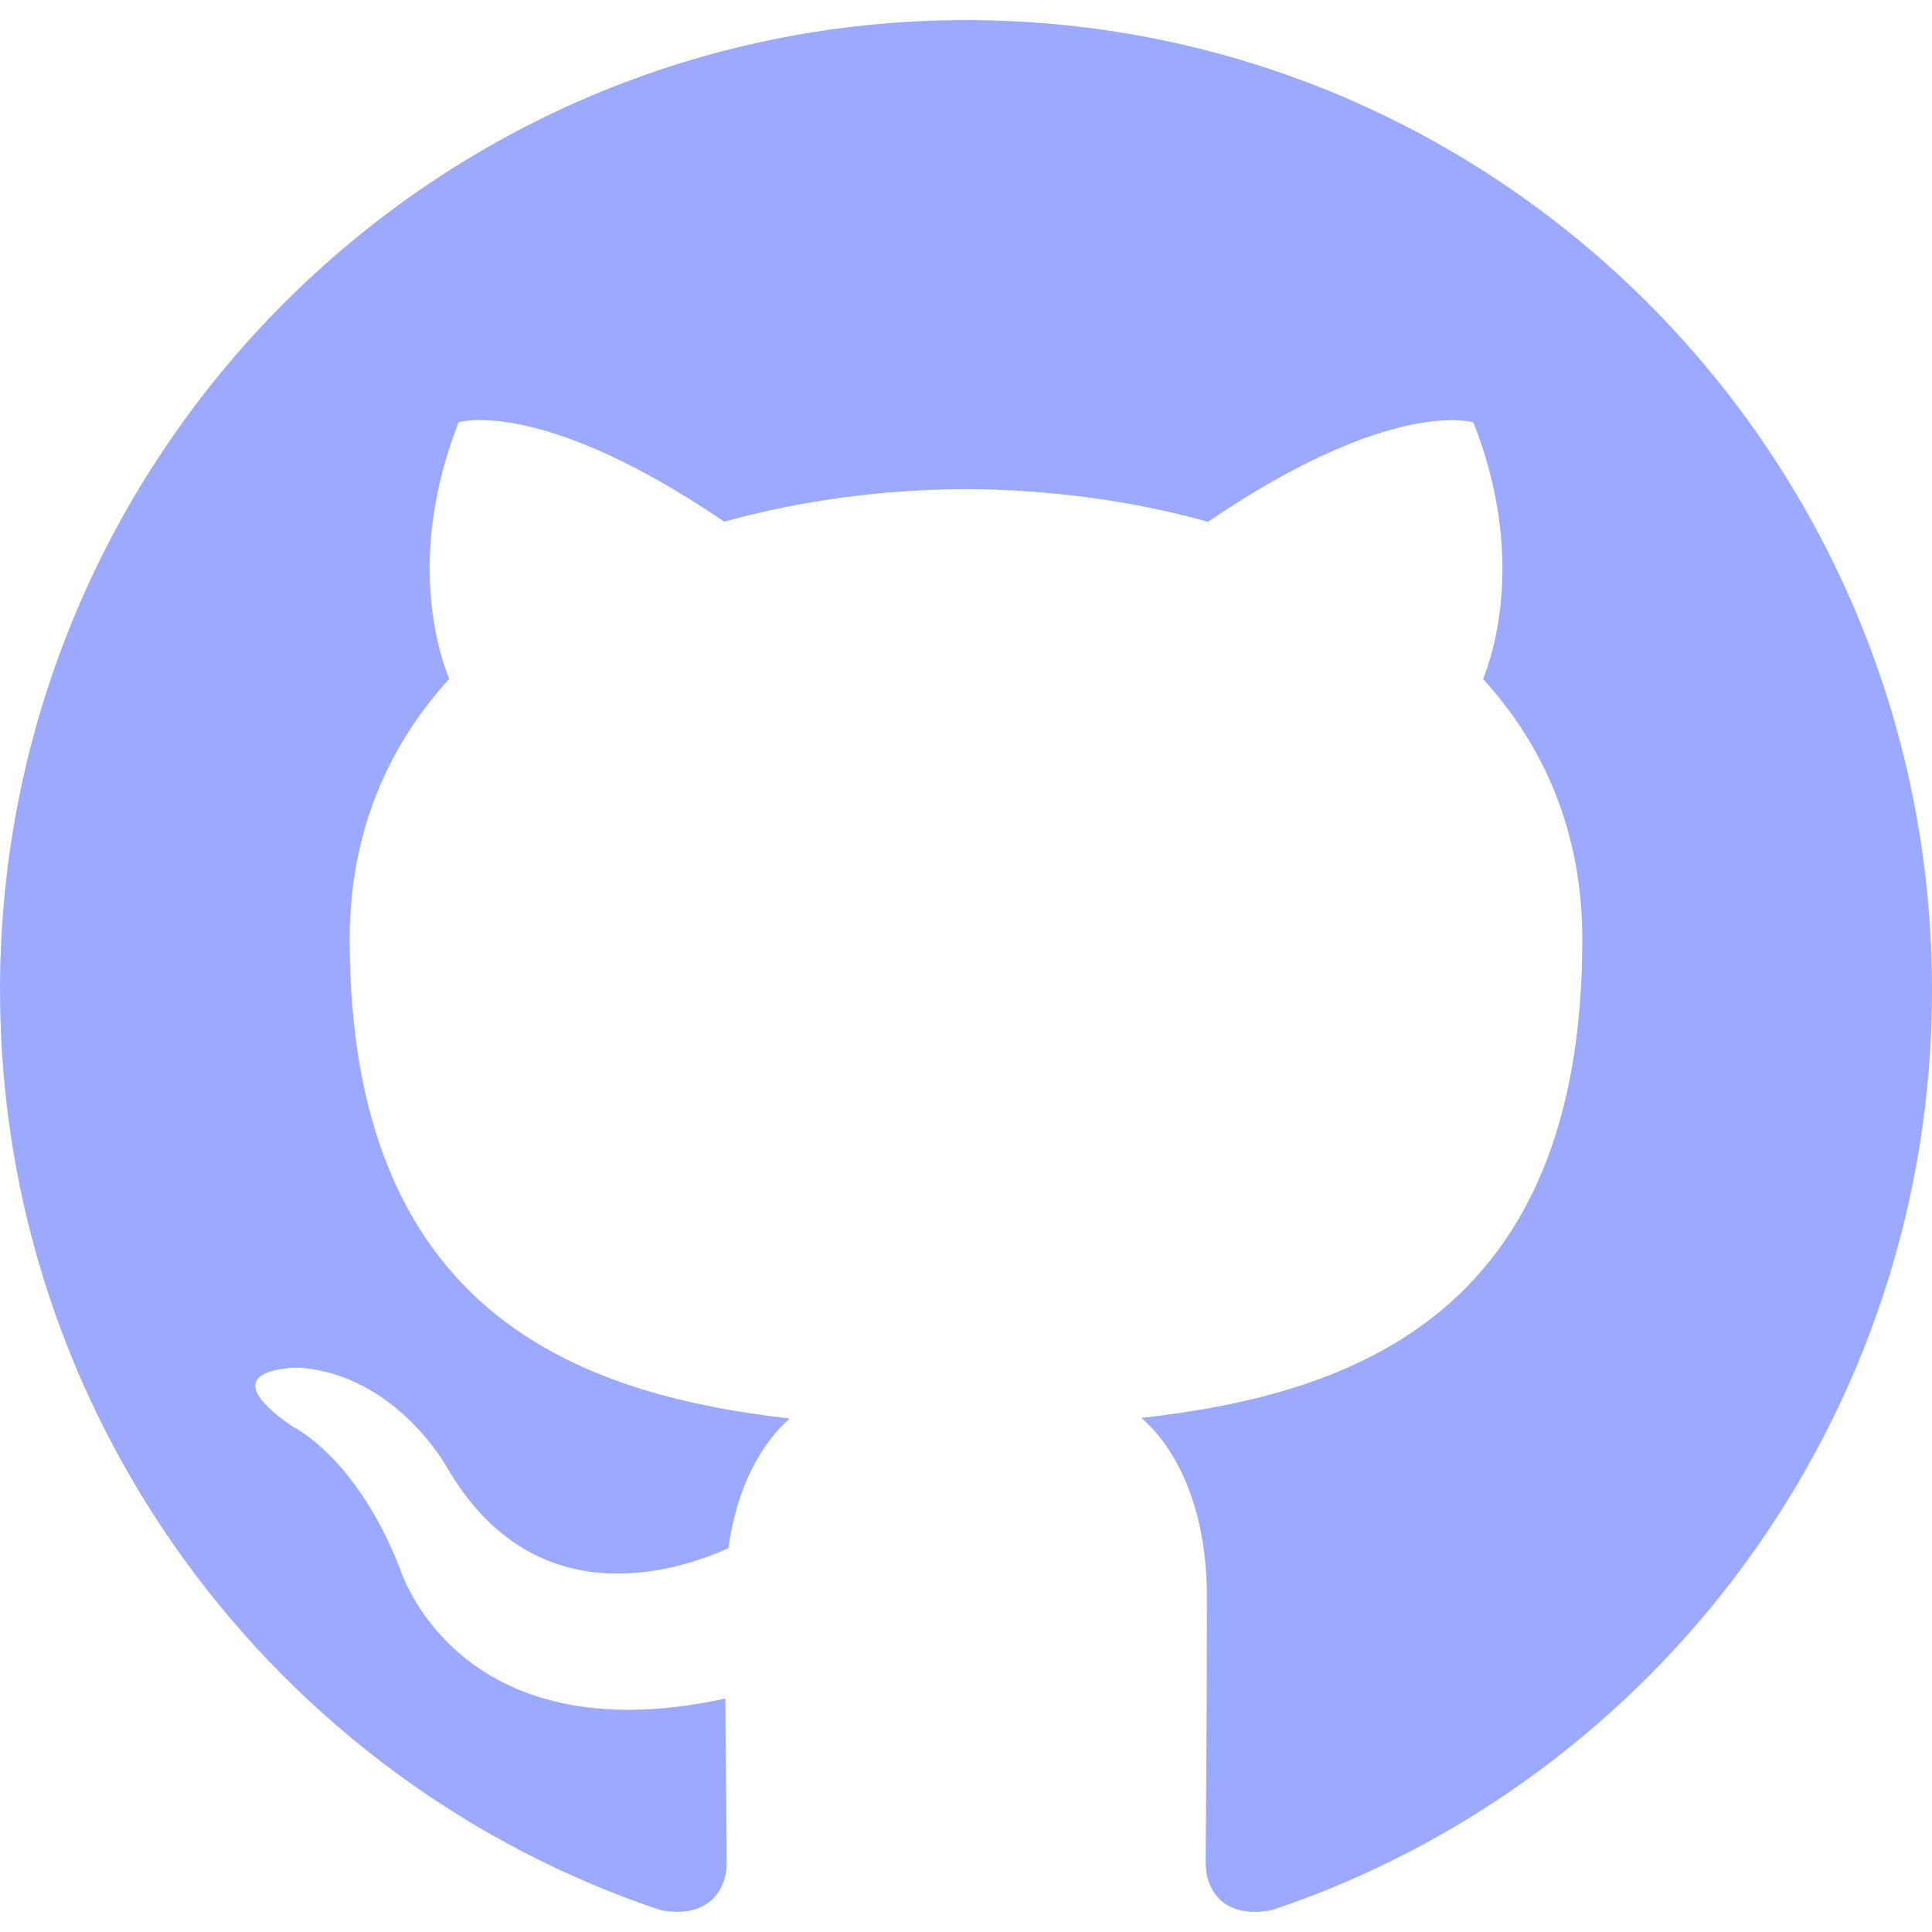
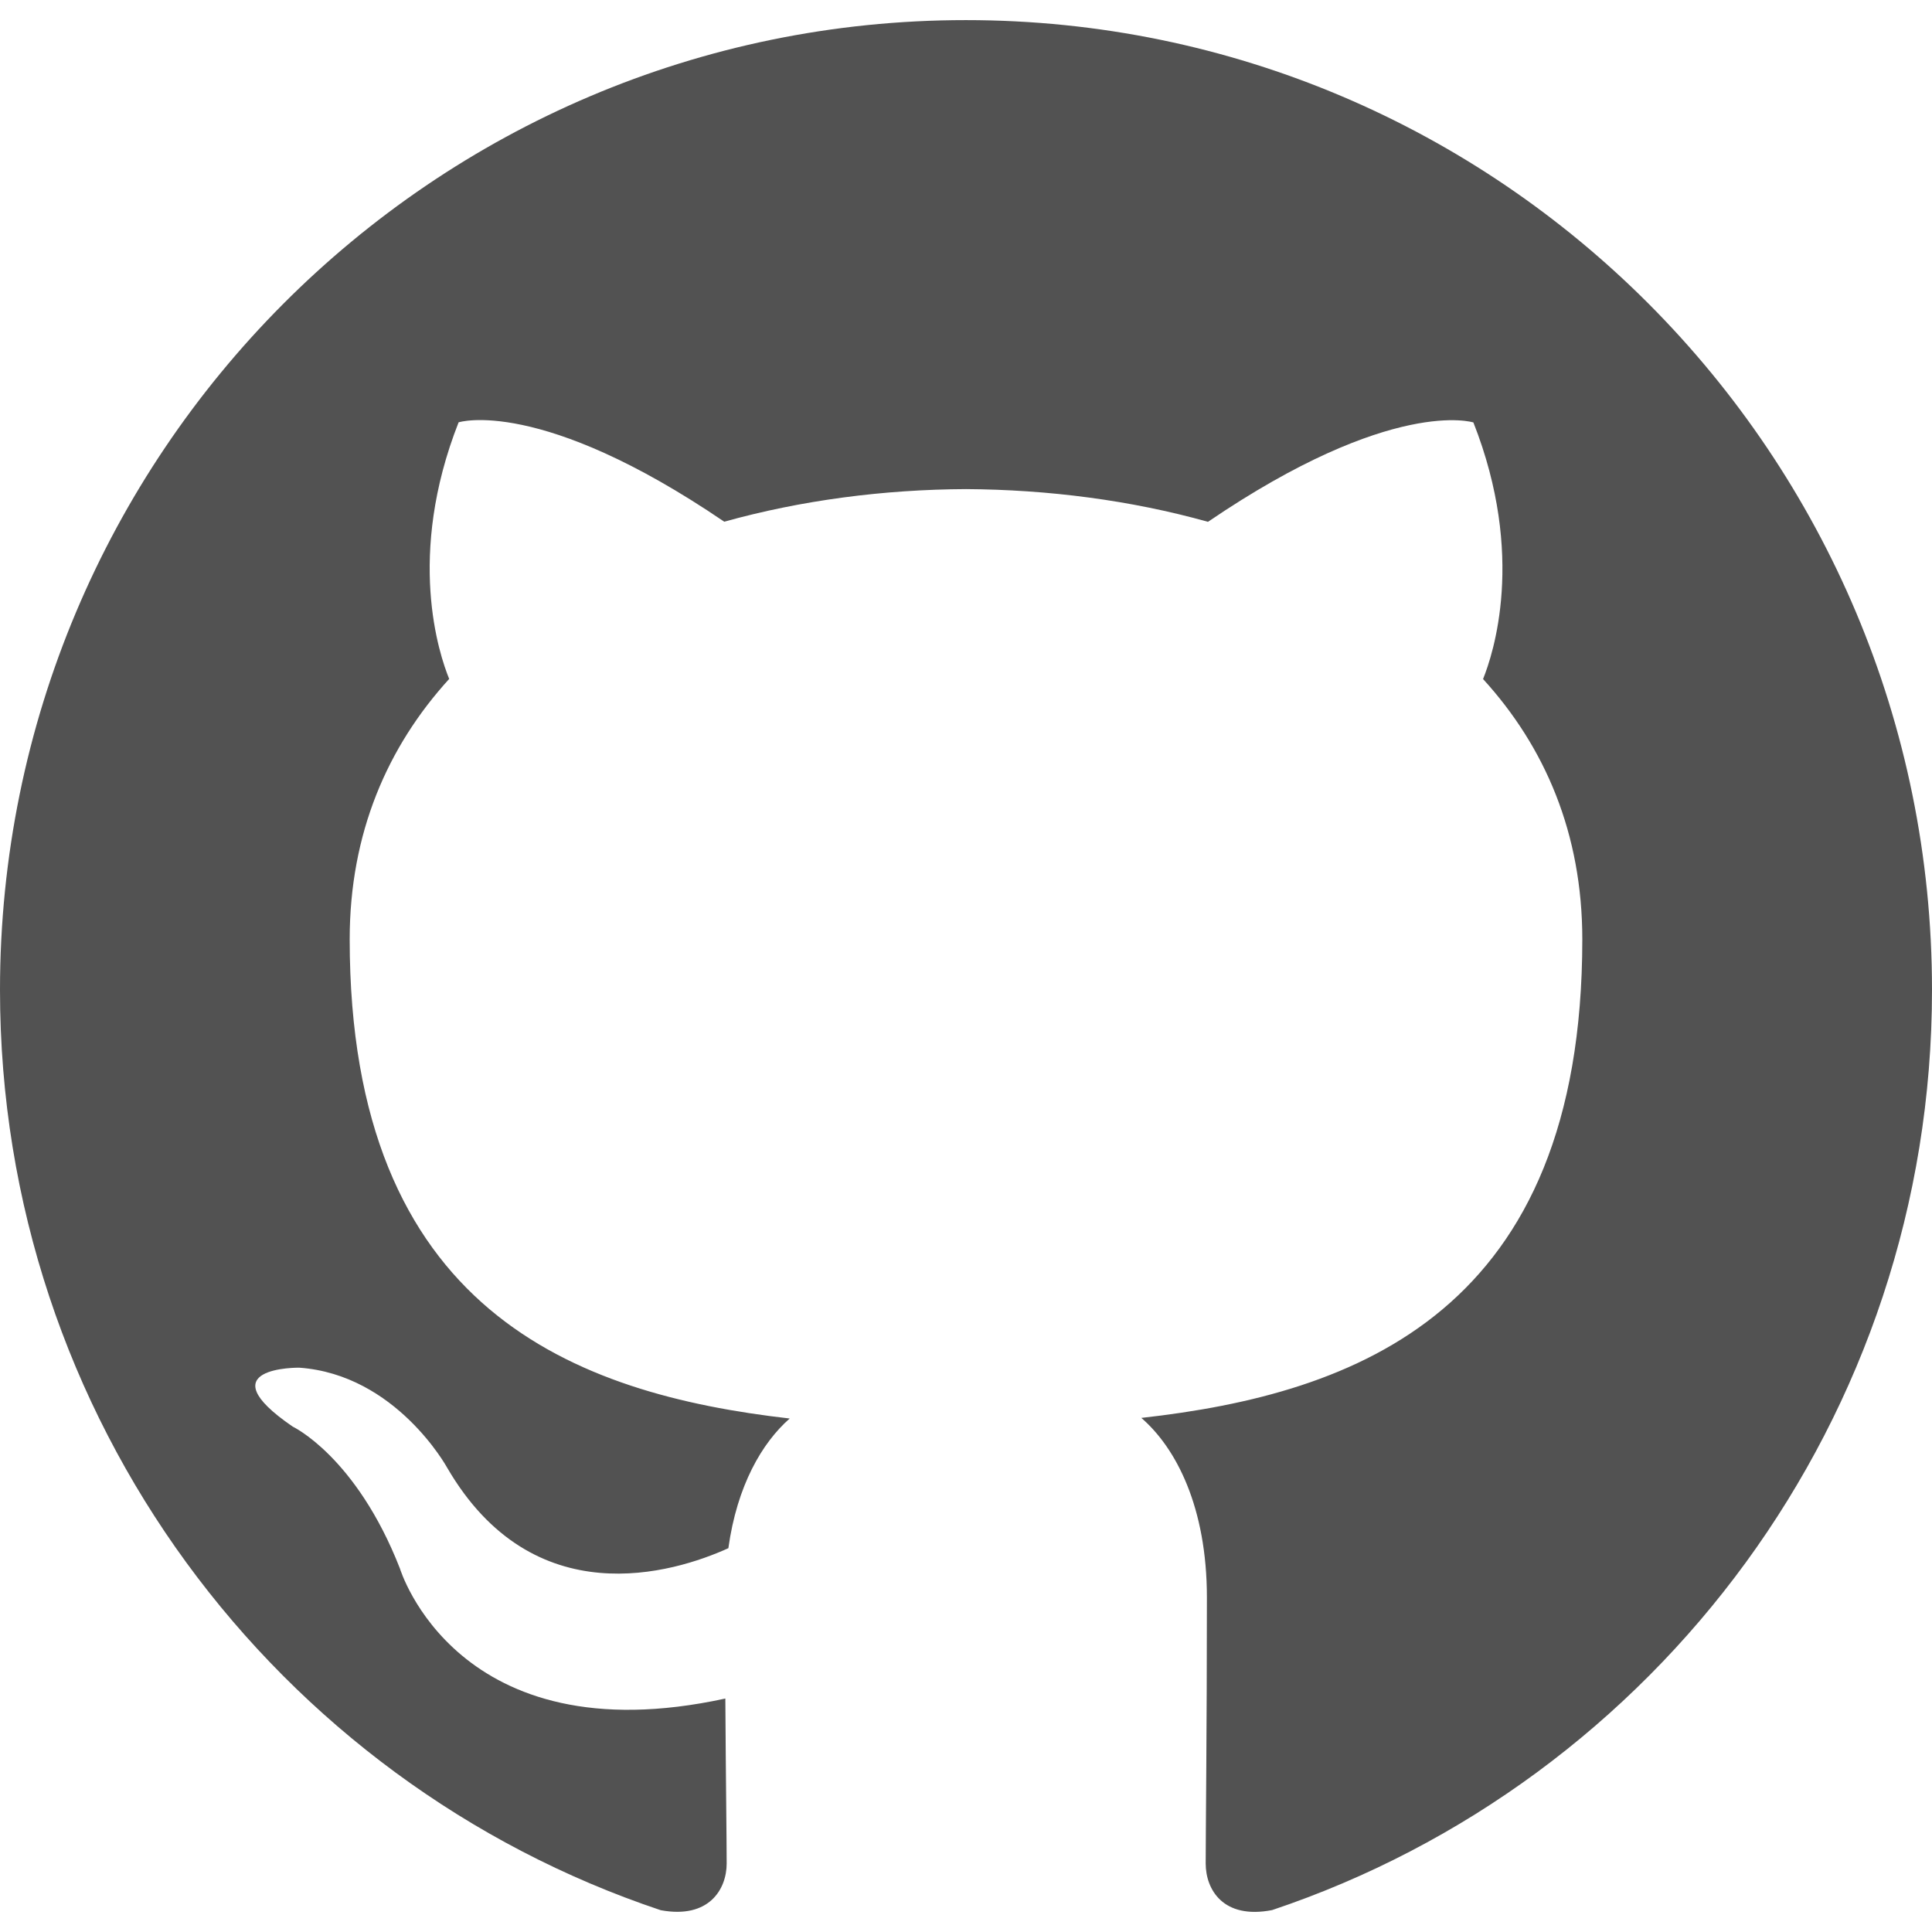
<svg xmlns="http://www.w3.org/2000/svg" version="1.1" width="512" height="512" x="0" y="0" viewBox="0 0 512 512" style="enable-background:new 0 0 512 512" xml:space="preserve" class="">
  <g>
-     <path style="" d="M255.968,5.329C114.624,5.329,0,120.401,0,262.353c0,113.536,73.344,209.856,175.104,243.872  c12.8,2.368,17.472-5.568,17.472-12.384c0-6.112-0.224-22.272-0.352-43.712c-71.2,15.52-86.24-34.464-86.24-34.464  c-11.616-29.696-28.416-37.6-28.416-37.6c-23.264-15.936,1.728-15.616,1.728-15.616c25.696,1.824,39.2,26.496,39.2,26.496  c22.848,39.264,59.936,27.936,74.528,21.344c2.304-16.608,8.928-27.936,16.256-34.368c-56.832-6.496-116.608-28.544-116.608-127.008  c0-28.064,9.984-51.008,26.368-68.992c-2.656-6.496-11.424-32.64,2.496-68c0,0,21.504-6.912,70.4,26.336  c20.416-5.696,42.304-8.544,64.096-8.64c21.728,0.128,43.648,2.944,64.096,8.672c48.864-33.248,70.336-26.336,70.336-26.336  c13.952,35.392,5.184,61.504,2.56,68c16.416,17.984,26.304,40.928,26.304,68.992c0,98.72-59.84,120.448-116.864,126.816  c9.184,7.936,17.376,23.616,17.376,47.584c0,34.368-0.32,62.08-0.32,70.496c0,6.88,4.608,14.88,17.6,12.352  C438.72,472.145,512,375.857,512,262.353C512,120.401,397.376,5.329,255.968,5.329z" fill="#9baaff" data-original="#5c6bc0" class="" />
+     <path style="" d="M255.968,5.329C114.624,5.329,0,120.401,0,262.353c0,113.536,73.344,209.856,175.104,243.872  c12.8,2.368,17.472-5.568,17.472-12.384c0-6.112-0.224-22.272-0.352-43.712c-71.2,15.52-86.24-34.464-86.24-34.464  c-11.616-29.696-28.416-37.6-28.416-37.6c-23.264-15.936,1.728-15.616,1.728-15.616c25.696,1.824,39.2,26.496,39.2,26.496  c22.848,39.264,59.936,27.936,74.528,21.344c2.304-16.608,8.928-27.936,16.256-34.368c-56.832-6.496-116.608-28.544-116.608-127.008  c0-28.064,9.984-51.008,26.368-68.992c-2.656-6.496-11.424-32.64,2.496-68c0,0,21.504-6.912,70.4,26.336  c20.416-5.696,42.304-8.544,64.096-8.64c21.728,0.128,43.648,2.944,64.096,8.672c48.864-33.248,70.336-26.336,70.336-26.336  c13.952,35.392,5.184,61.504,2.56,68c16.416,17.984,26.304,40.928,26.304,68.992c0,98.72-59.84,120.448-116.864,126.816  c9.184,7.936,17.376,23.616,17.376,47.584c0,34.368-0.32,62.08-0.32,70.496c0,6.88,4.608,14.88,17.6,12.352  C438.72,472.145,512,375.857,512,262.353C512,120.401,397.376,5.329,255.968,5.329z" fill="#525252" data-original="#5c6bc0" class="" />
    <g>
</g>
    <g>
</g>
    <g>
</g>
    <g>
</g>
    <g>
</g>
    <g>
</g>
    <g>
</g>
    <g>
</g>
    <g>
</g>
    <g>
</g>
    <g>
</g>
    <g>
</g>
    <g>
</g>
    <g>
</g>
    <g>
</g>
  </g>
</svg>
